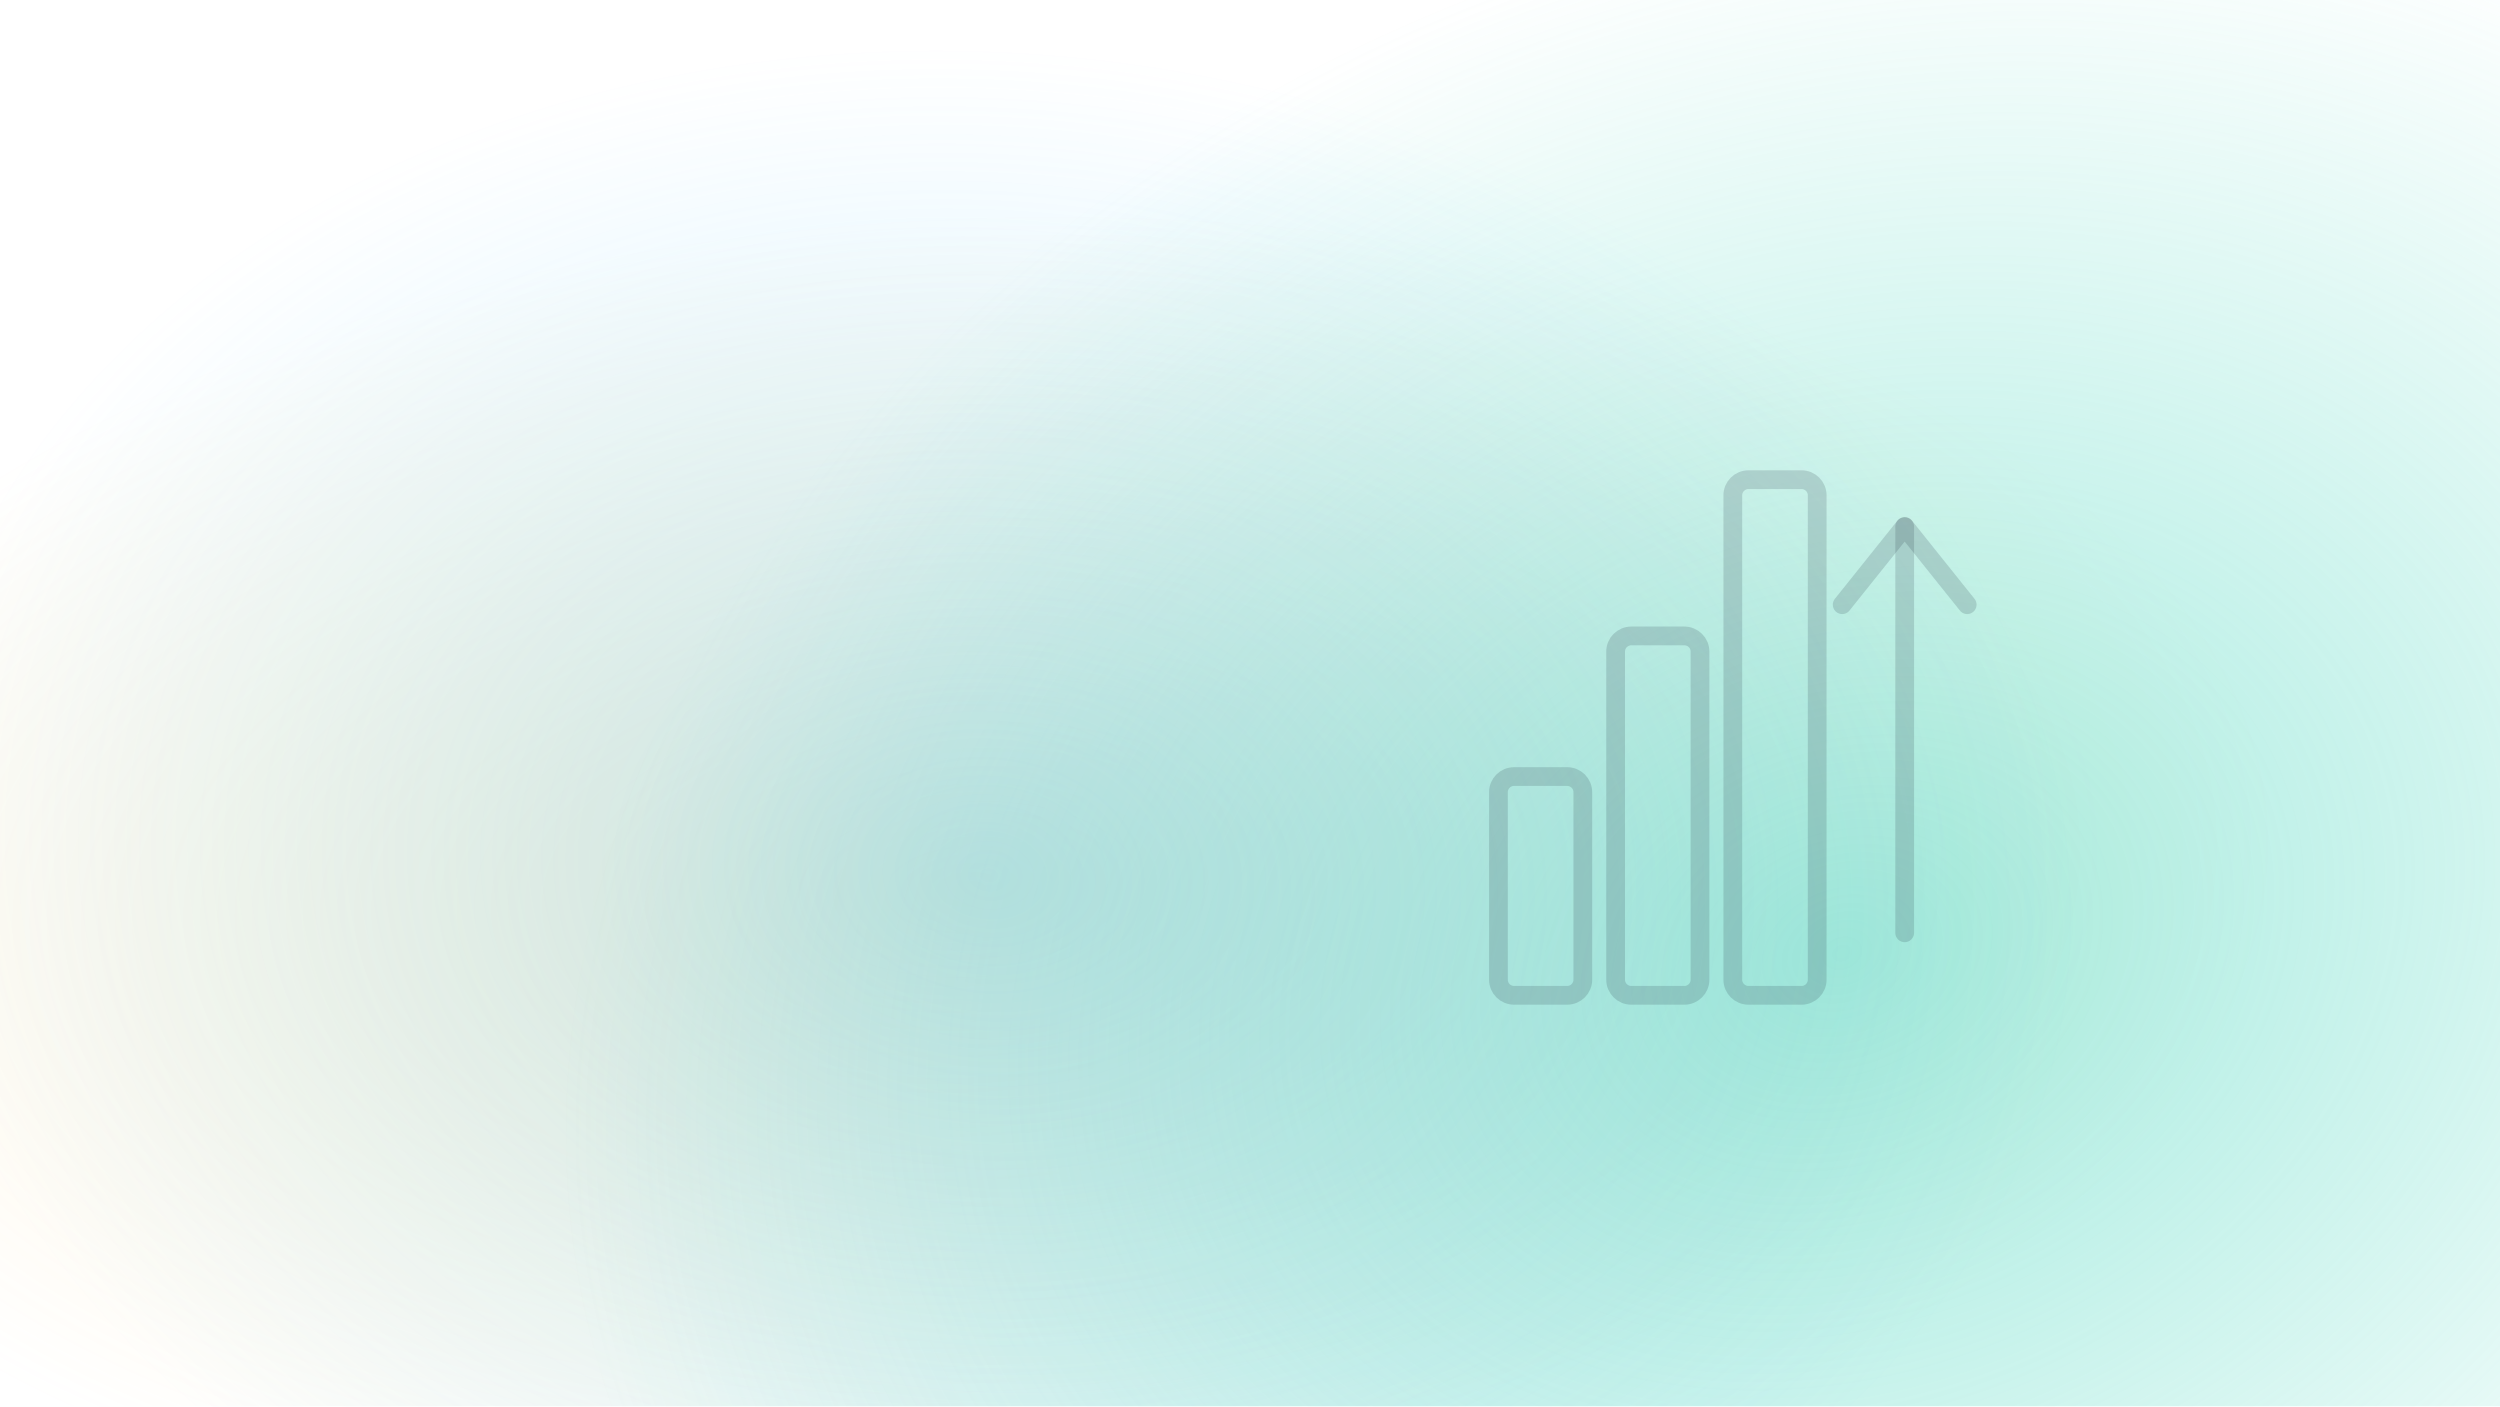
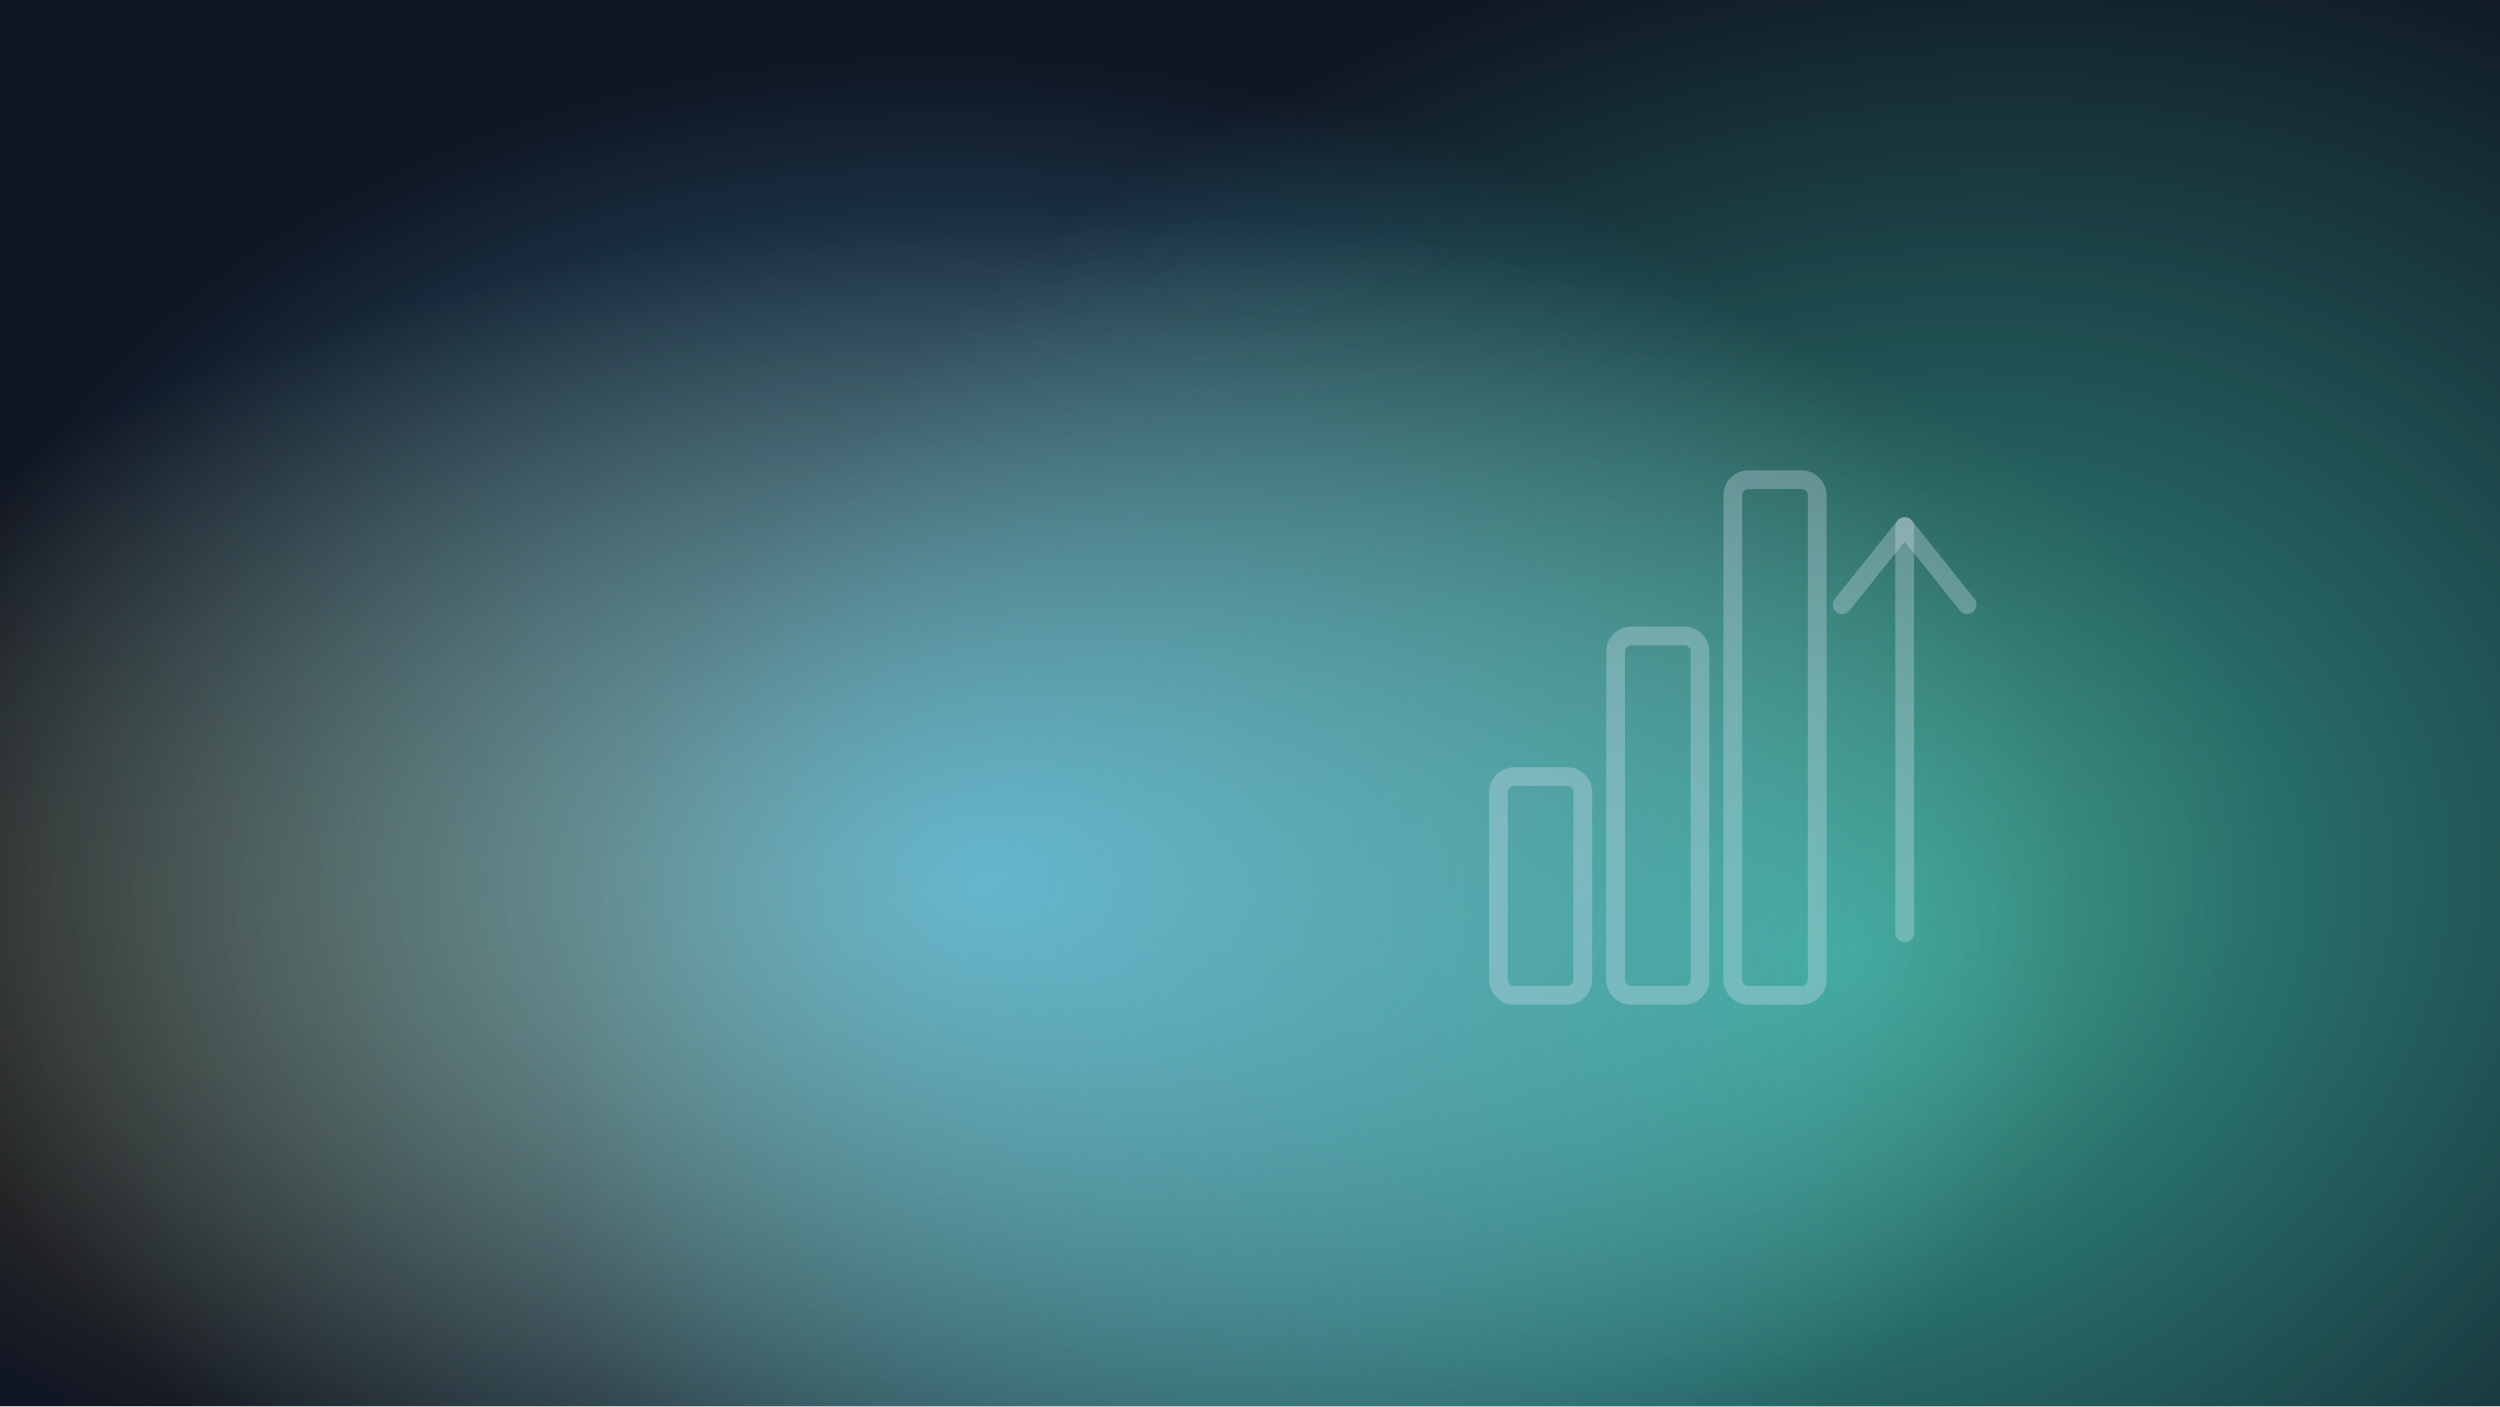
<svg xmlns="http://www.w3.org/2000/svg" width="1600" height="900" viewBox="0 0 1600 900" fill="none">
  <defs>
    <radialGradient id="g0" cx="0" cy="0" r="1" gradientUnits="userSpaceOnUse" gradientTransform="translate(619 570) rotate(-3) scale(840 434)">
-       <stop stop-color="#FFC95A" stop-opacity="0.3" />
+       <stop stop-color="#FFC95A" stop-opacity="0.55" />
      <stop offset="1" stop-color="#FFC95A" stop-opacity="0" />
    </radialGradient>
    <radialGradient id="g1" cx="0" cy="0" r="1" gradientUnits="userSpaceOnUse" gradientTransform="translate(1178 609) rotate(-22) scale(848 654)">
-       <stop stop-color="#45D6BD" stop-opacity="0.5" />
+       <stop stop-color="#45D6BD" stop-opacity="0.7" />
      <stop offset="1" stop-color="#45D6BD" stop-opacity="0" />
    </radialGradient>
    <radialGradient id="g2" cx="0" cy="0" r="1" gradientUnits="userSpaceOnUse" gradientTransform="translate(632 561) rotate(4) scale(700 529)">
-       <stop stop-color="#58C9FF" stop-opacity="0.35" />
+       <stop stop-color="#58C9FF" stop-opacity="0.7" />
      <stop offset="1" stop-color="#58C9FF" stop-opacity="0" />
    </radialGradient>
  </defs>
+   <rect width="1600" height="900" fill="#0F1522" />
  <rect width="1600" height="900" fill="url(#g0)" />
  <rect width="1600" height="900" fill="url(#g1)" />
  <rect width="1600" height="900" fill="url(#g2)" />
-   <g transform="translate(1139,477)" fill="none" stroke="#132238" stroke-opacity="0.16" stroke-width="12" stroke-linecap="round" stroke-linejoin="round">
+   <g transform="translate(1139,477)" fill="none" stroke="#DCE7F5" stroke-opacity="0.30" stroke-width="12" stroke-linecap="round" stroke-linejoin="round">
    <rect x="-180" y="20" width="54" height="140" rx="10" />
    <rect x="-105" y="-70" width="54" height="230" rx="10" />
    <rect x="-30" y="-170" width="54" height="330" rx="10" />
  </g>
-   <g transform="translate(1139,477)" fill="none" stroke="#132238" stroke-opacity="0.16" stroke-width="12" stroke-linecap="round" stroke-linejoin="round">
+   <g transform="translate(1139,477)" fill="none" stroke="#DCE7F5" stroke-opacity="0.30" stroke-width="12" stroke-linecap="round" stroke-linejoin="round">
    <polyline points="80,120 80,-140" />
    <polyline points="40,-90 80,-140 120,-90" />
  </g>
</svg>
